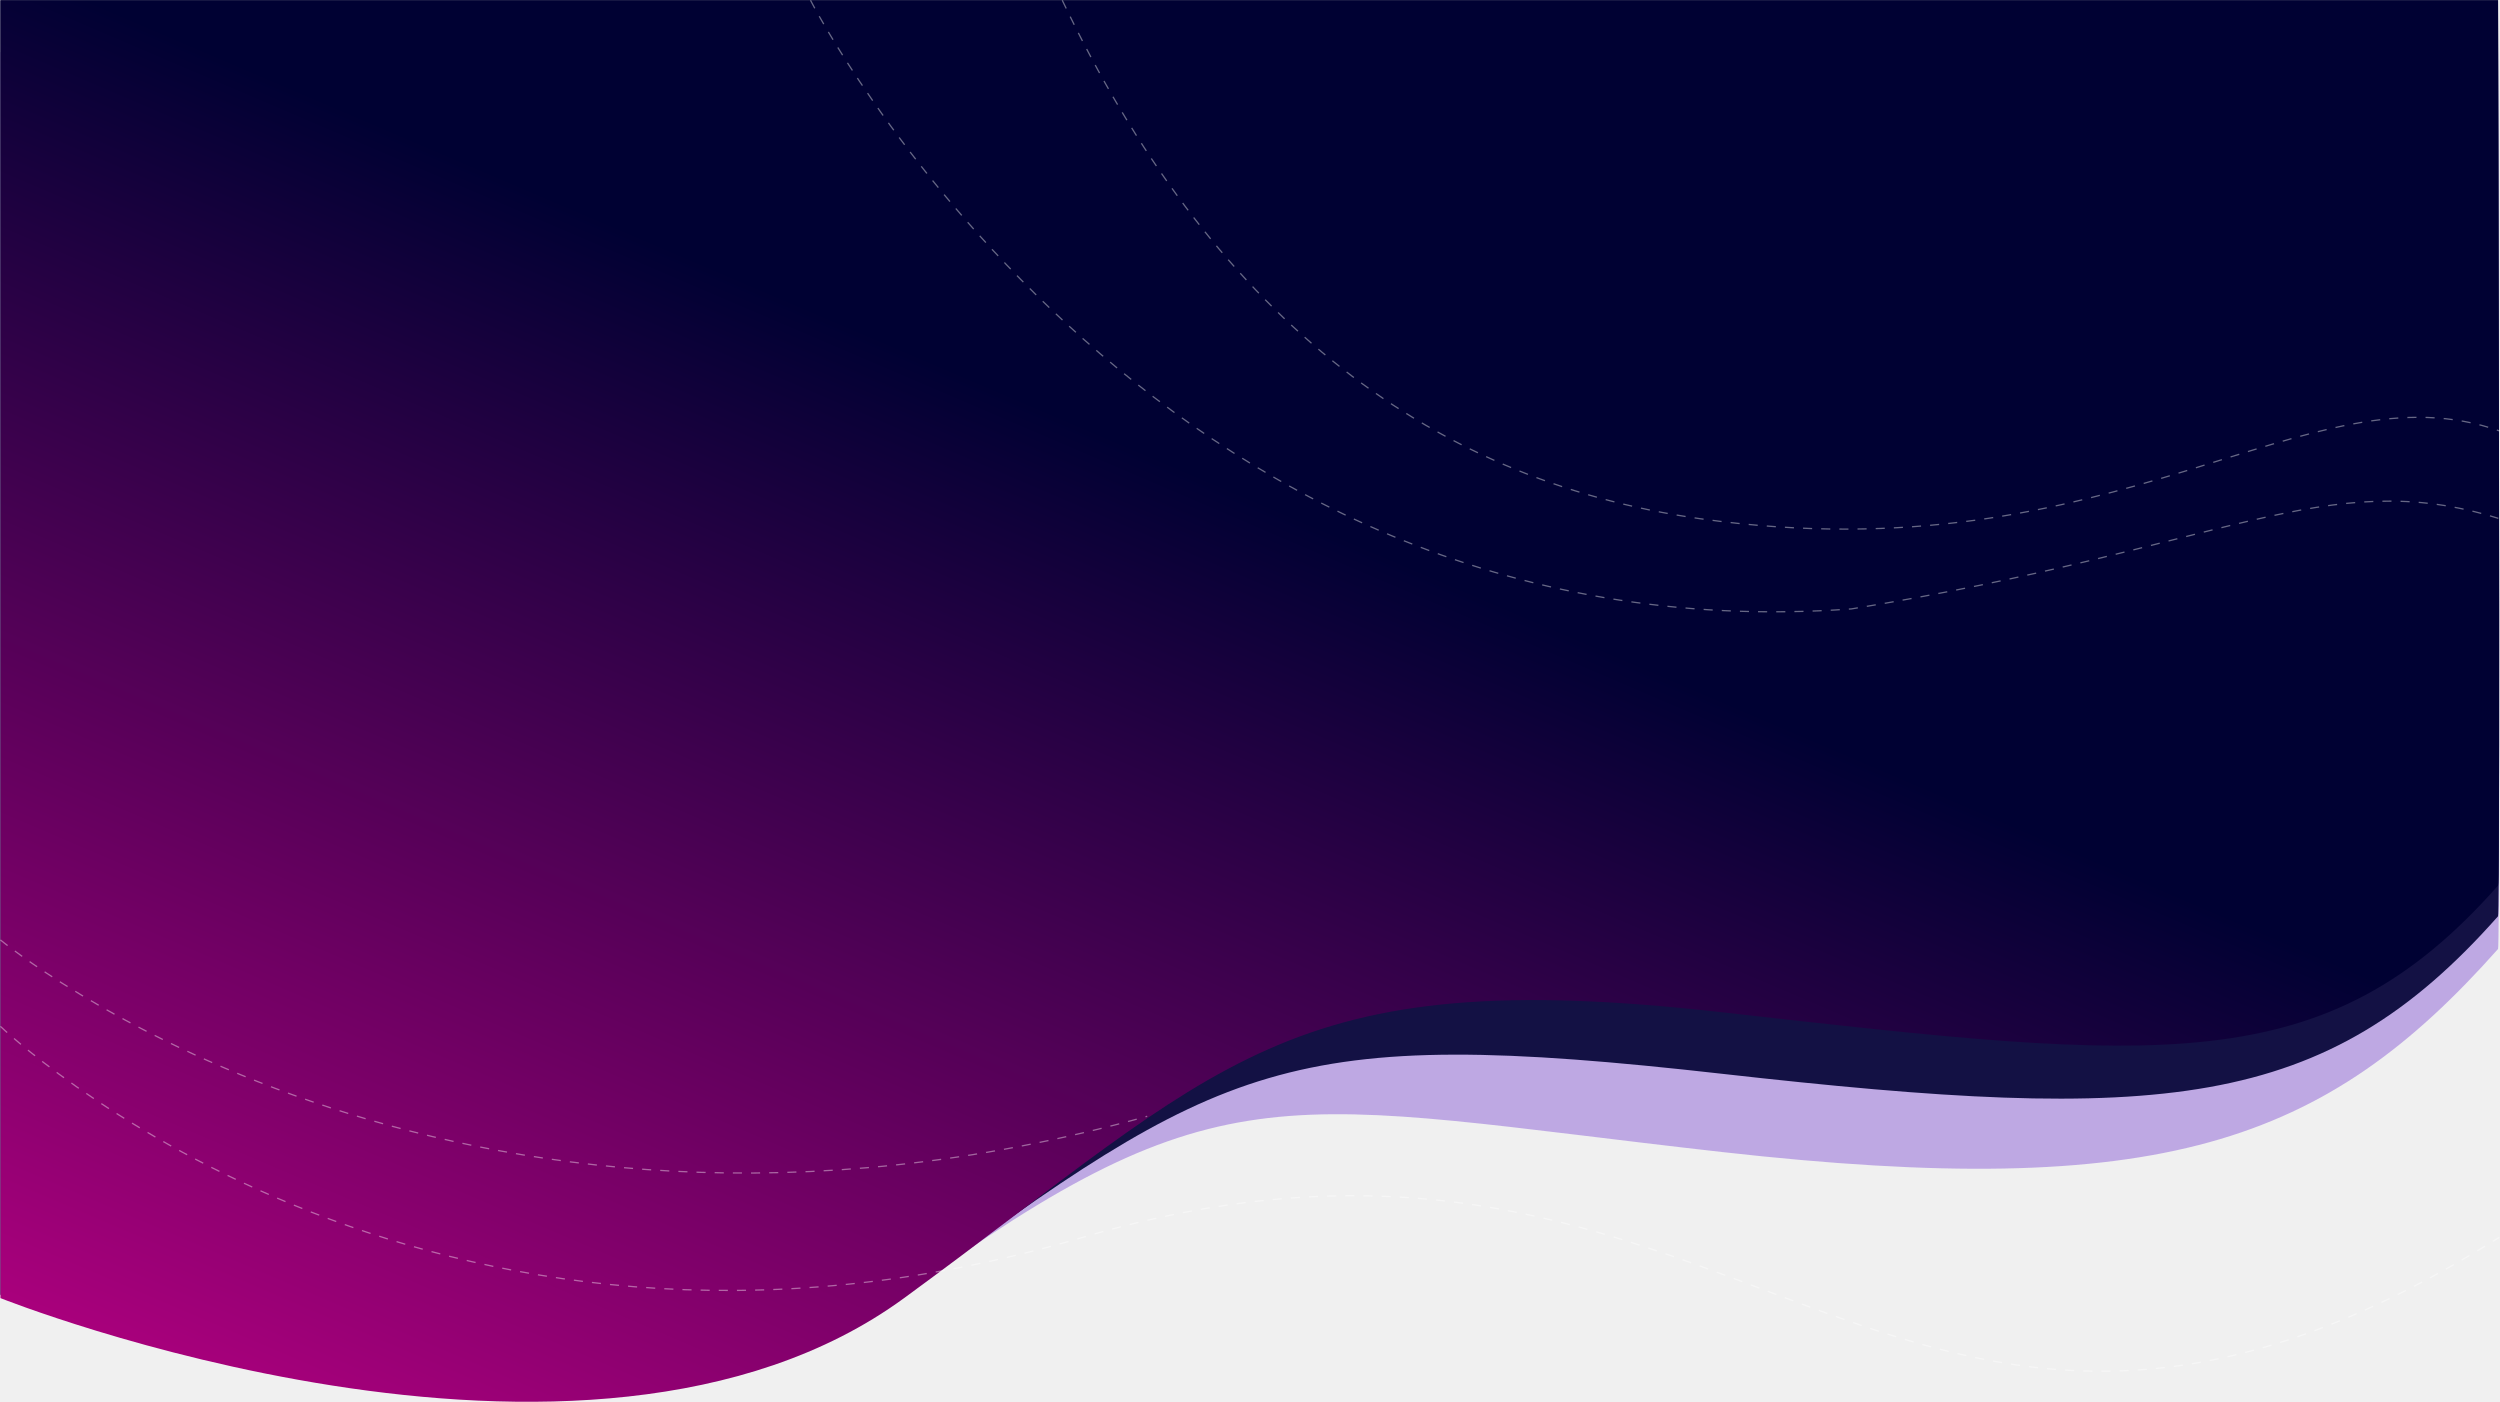
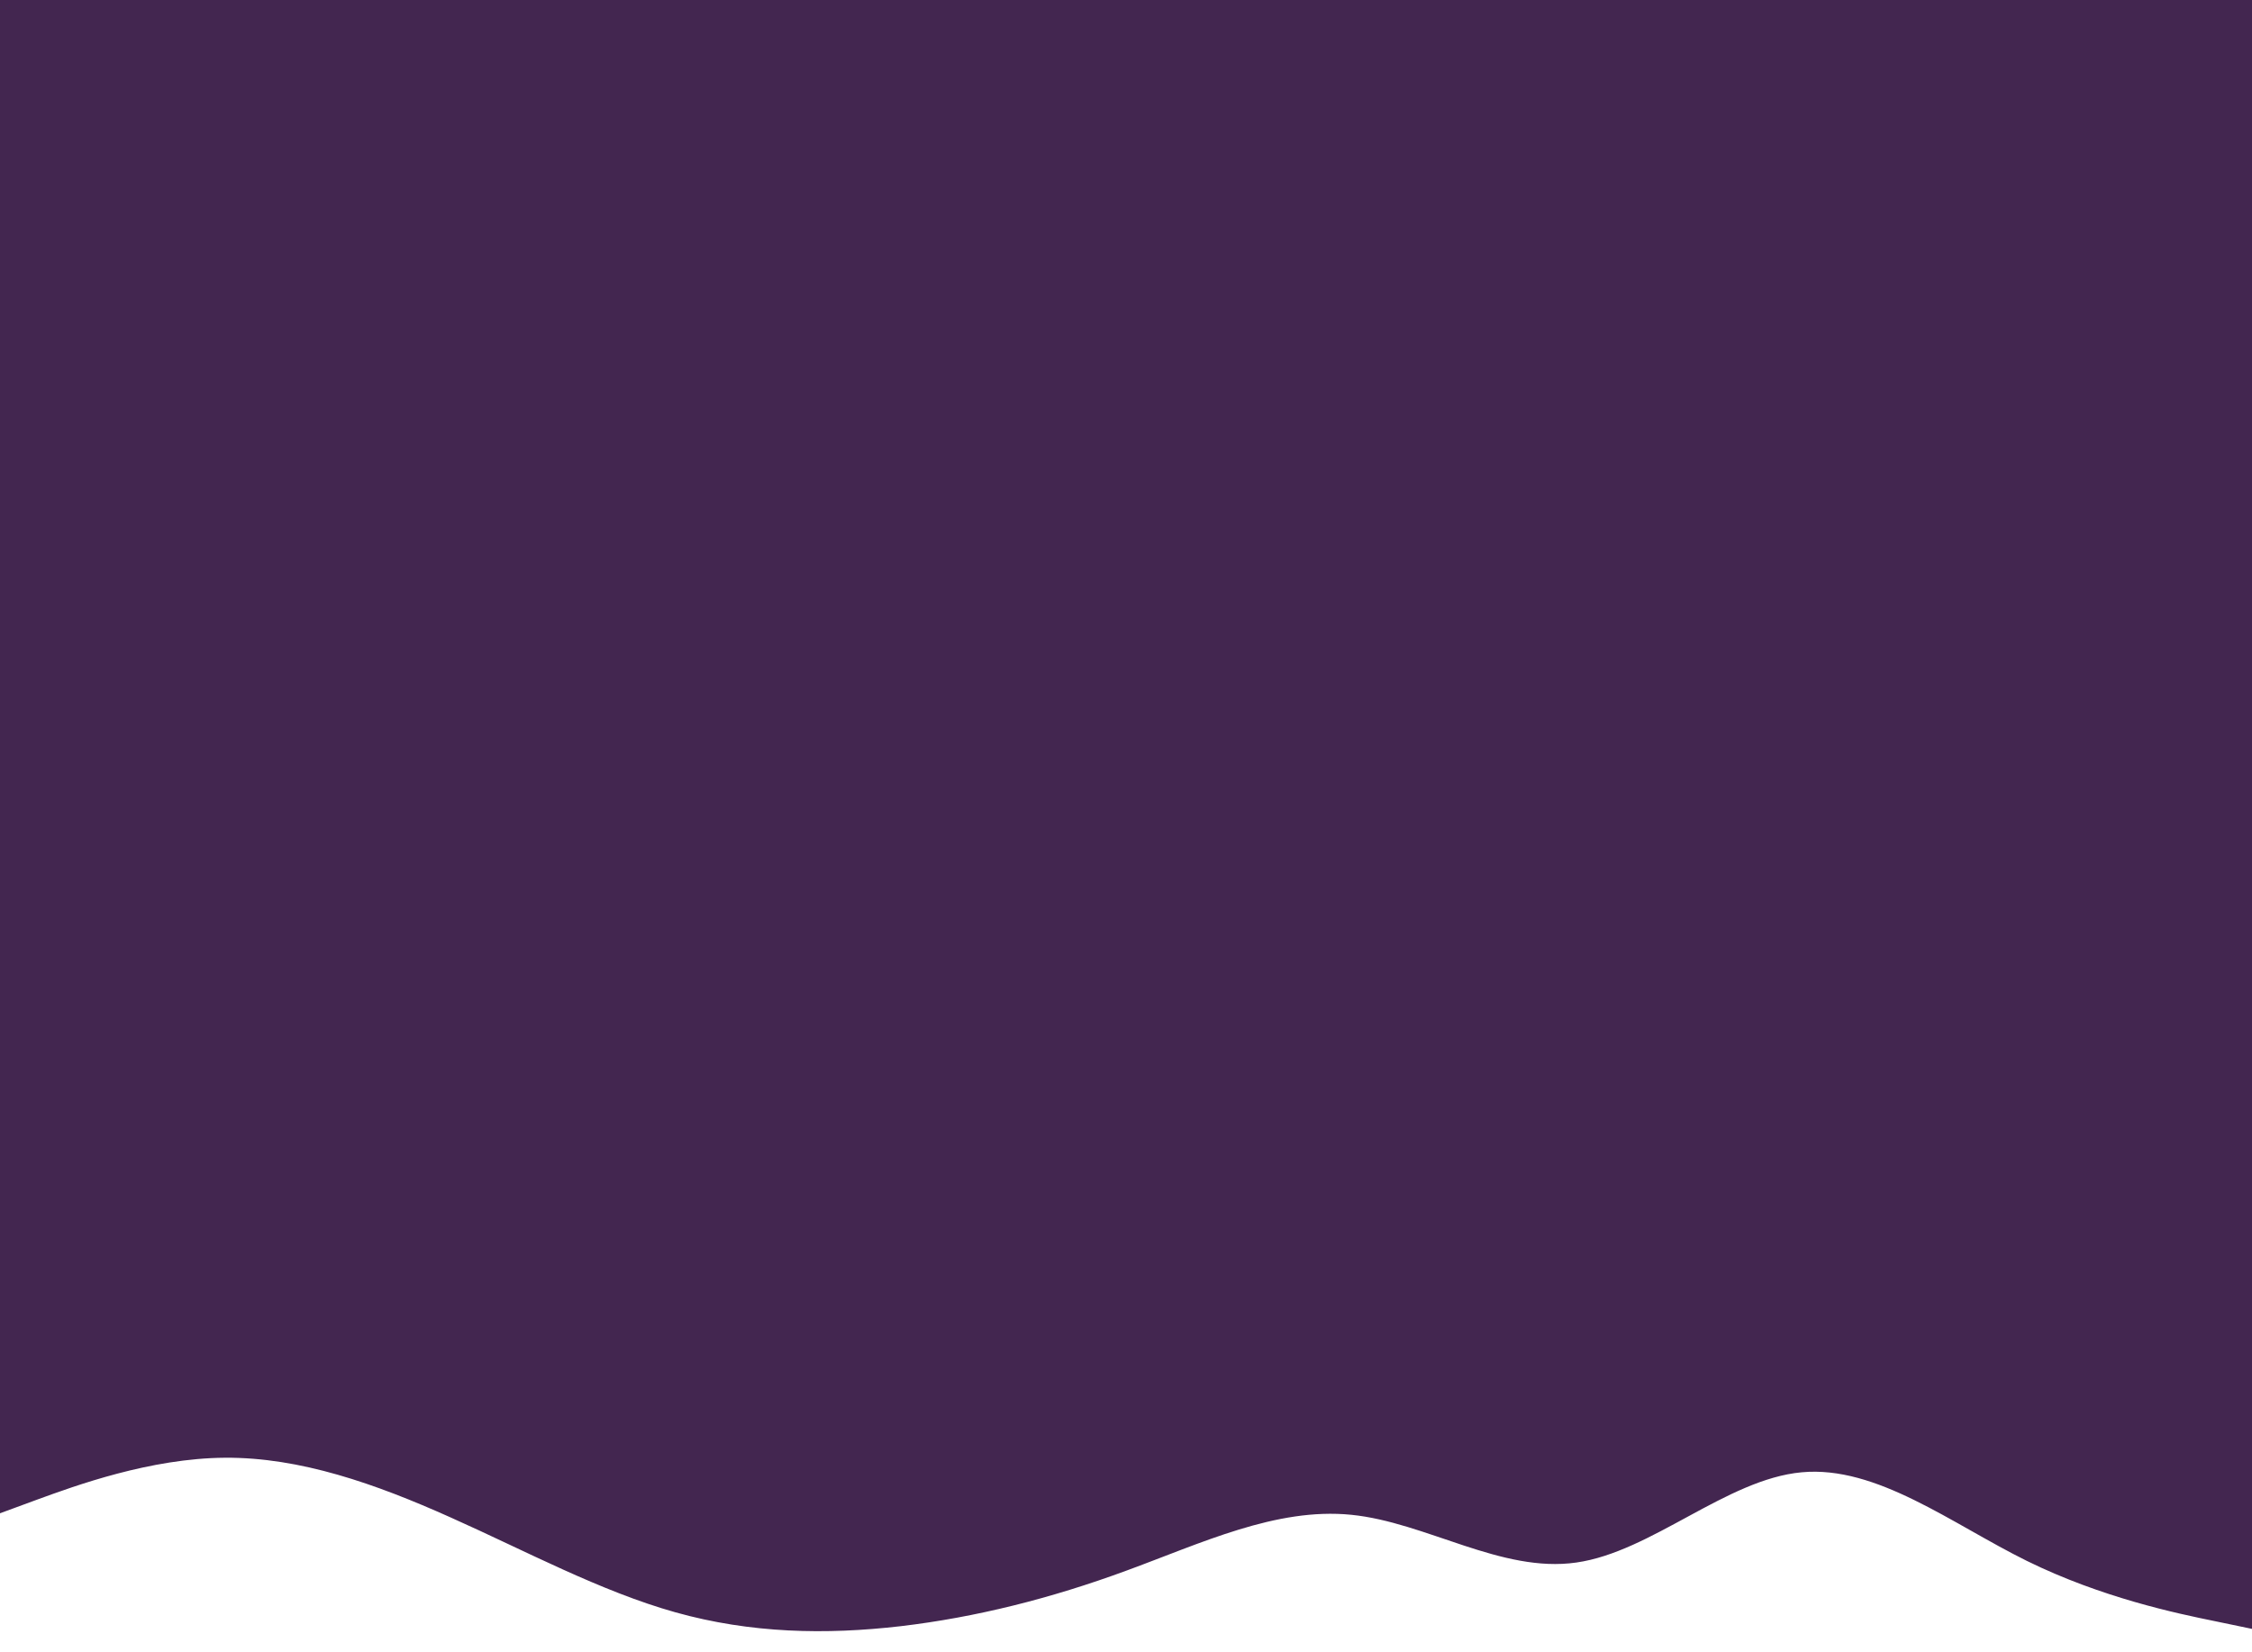
- <svg xmlns="http://www.w3.org/2000/svg" width="1926.515" height="1080.227" viewBox="0 0 1926.515 1080.227">
-   <defs>
-     <linearGradient id="linear-gradient" x1="0.47" y1="0.33" x2="0" y2="0.937" gradientUnits="objectBoundingBox">
-       <stop offset="0" stop-color="#000133" />
-       <stop offset="1" stop-color="#ab007d" />
-     </linearGradient>
-   </defs>
-   <g id="Group_971" data-name="Group 971" transform="translate(3123.347 1881.227)">
-     <g id="Group_970" data-name="Group 970">
-       <path id="Path_4" data-name="Path 4" d="M0,957.809s450.424,179,696.353,0S989.062,809.633,1326.68,847.566,1791,841.639,1924.661,691.092c1.938-2.183,0-691.092,0-691.092H0Z" transform="translate(-3123 -1841.028)" fill="#4900c7" opacity="0.3" />
-       <path id="Path_4-2" data-name="Path 4" d="M0,997.454s450.424,179.732,696.353,0,292.709-208.3,630.327-170.21S1791,857,1924.661,705.836c1.938-2.192,0-705.836,0-705.836H0Z" transform="translate(-3123 -1881)" fill="#000133" opacity="0.9" />
-       <path id="Path_4-3" data-name="Path 4" d="M0,1000.1s450.424,179.78,696.353,0,292.709-258.359,630.327-220.26S1791,833.415,1924.661,682.21c1.938-2.193,0-682.21,0-682.21H0Z" transform="translate(-3123 -1881)" fill="url(#linear-gradient)" />
-       <path id="Path_5" data-name="Path 5" d="M0,0S344.275,286.467,883.687,135.905" transform="translate(-3123 -1156.9)" fill="none" stroke="#fff" stroke-miterlimit="10" stroke-width="1" stroke-dasharray="7" opacity="0.4" />
-       <path id="Path_5-2" data-name="Path 5" d="M0,0S324.959,313.115,834.106,162.553s622.721,294.462,1091.524,0" transform="translate(-3123 -1090.28)" fill="none" stroke="#fff" stroke-miterlimit="10" stroke-width="1" stroke-dasharray="7" opacity="0.4" />
-       <path id="Path_6" data-name="Path 6" d="M0,0C113.3,237.642,276.964,369.24,491.921,399.552c322.223,45.438,467.411-120.595,615.841-67.636" transform="translate(-2304.762 -1881)" fill="none" stroke="#fff" stroke-miterlimit="10" stroke-width="1" stroke-dasharray="7" opacity="0.4" />
-       <path id="Path_7" data-name="Path 7" d="M0,0S259.249,508.979,802.151,469.007c287.859-46.845,365.786-111.18,498.517-69.787" transform="translate(-2498.764 -1881)" fill="none" stroke="#fff" stroke-miterlimit="10" stroke-width="1" stroke-dasharray="7" opacity="0.4" />
-     </g>
-   </g>
+ <svg xmlns="http://www.w3.org/2000/svg" id="visual" viewBox="0 0 1500 1100" width="1500" height="1100" version="1.1">
+   <rect x="0" y="0" width="1500" height="1100" fill="#432650" />
+   <path d="M0 1008L25 998.8C50 989.7 100 971.3 150 971C200 970.7 250 988.3 300 1010.7C350 1033 400 1060 450 1074C500 1088 550 1089 600 1083.2C650 1077.3 700 1064.7 750 1046.3C800 1028 850 1004 900 1009C950 1014 1000 1048 1050 1040.8C1100 1033.7 1150 985.3 1200 980.7C1250 976 1300 1015 1350 1039.7C1400 1064.3 1450 1074.7 1475 1079.8L1500 1085L1500 1101L1475 1101C1450 1101 1400 1101 1350 1101C1300 1101 1250 1101 1200 1101C1150 1101 1100 1101 1050 1101C1000 1101 950 1101 900 1101C850 1101 800 1101 750 1101C700 1101 650 1101 600 1101C550 1101 500 1101 450 1101C400 1101 350 1101 300 1101C250 1101 200 1101 150 1101C100 1101 50 1101 25 1101L0 1101Z" fill="#fff" stroke-linecap="round" stroke-linejoin="miter" />
</svg>
